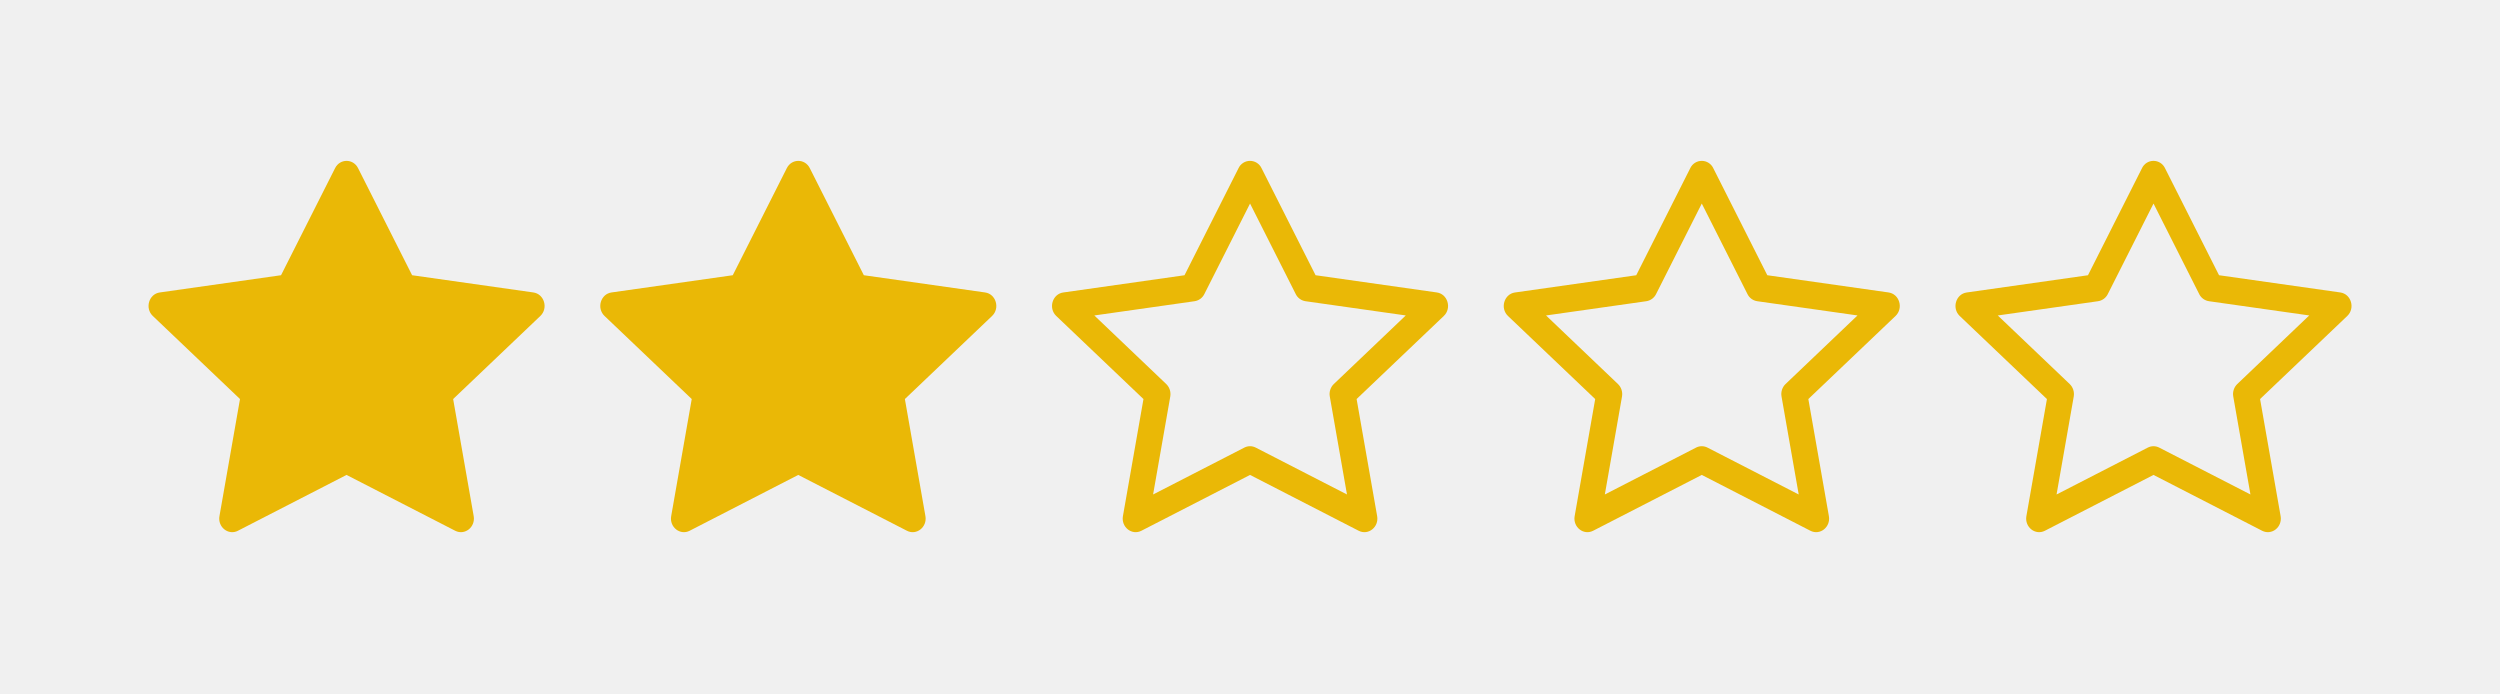
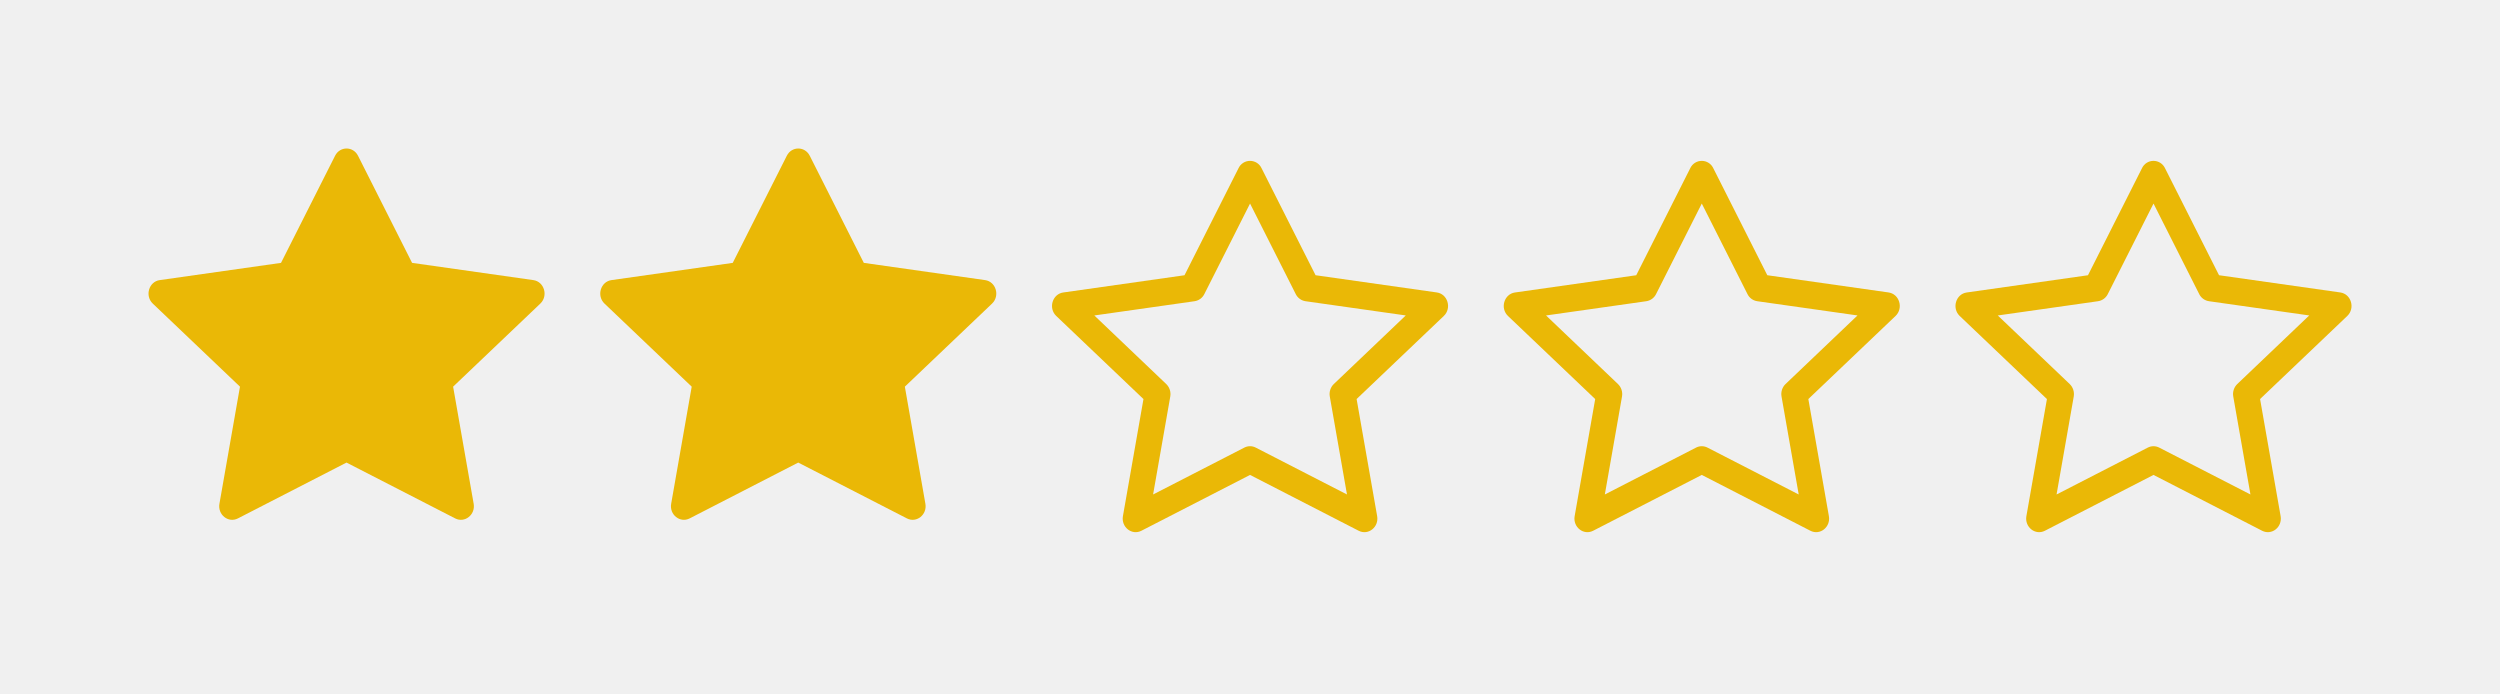
<svg xmlns="http://www.w3.org/2000/svg" width="101" height="28" viewBox="0 0 101 28" fill="none">
+   <path d="M9.611 20.944C9.225 21.142 8.787 20.794 8.865 20.352L9.695 15.621L6.172 12.265C5.843 11.951 6.014 11.377 6.455 11.316L11.353 10.62L13.537 6.293C13.734 5.902 14.267 5.902 14.464 6.293L16.648 10.62L21.546 11.316C21.987 11.377 22.158 11.951 21.829 12.265L18.306 15.621L19.136 20.352C19.214 20.794 18.776 21.142 18.39 20.944L13.999 18.688L9.611 20.944Z" fill="#EAB806" />
+   <path d="M27.861 20.944C27.475 21.142 27.037 20.794 27.115 20.352L27.945 15.621L24.422 12.265C24.093 11.951 24.264 11.377 24.705 11.316L29.603 10.62L31.787 6.293C31.984 5.902 32.517 5.902 32.714 6.293L34.898 10.62L39.796 11.316C40.237 11.377 40.408 11.951 40.079 12.265L36.556 15.621L37.386 20.352C37.464 20.794 37.026 21.142 36.64 20.944L32.249 18.688L27.861 20.944Z" fill="#EAB806" />
  <g clip-path="url(#clip0)">
-     <path d="M9.612 21.443C9.226 21.641 8.788 21.294 8.866 20.851L9.696 16.121L6.173 12.765C5.844 12.451 6.015 11.877 6.456 11.815L11.354 11.119L13.538 6.792C13.735 6.402 14.268 6.402 14.465 6.792L16.649 11.119L21.547 11.815C21.988 11.877 22.159 12.451 21.83 12.765L18.307 16.121L19.137 20.851C19.215 21.294 18.777 21.641 18.391 21.443L14 19.187L9.611 21.443H9.612Z" fill="#EAB806" />
+     <path d="M45.366 20.85C45.288 21.294 45.726 21.641 46.112 21.443L50.502 19.187L54.891 21.443C55.277 21.641 55.715 21.294 55.637 20.851L54.807 16.121L58.33 12.765C58.659 12.451 58.488 11.877 58.047 11.815L53.149 11.119L50.965 6.792C50.923 6.704 50.858 6.63 50.776 6.578C50.694 6.526 50.598 6.499 50.501 6.499C50.404 6.499 50.309 6.526 50.227 6.578C50.145 6.63 50.08 6.704 50.038 6.792L47.854 11.12L42.956 11.816C42.515 11.878 42.344 12.452 42.673 12.766L46.196 16.122L45.366 20.852V20.85ZM50.271 18.083L46.585 19.977L47.279 16.02C47.295 15.929 47.289 15.835 47.26 15.747C47.232 15.659 47.182 15.579 47.116 15.515L44.21 12.745L48.262 12.169C48.346 12.156 48.425 12.123 48.494 12.073C48.562 12.023 48.617 11.957 48.655 11.881L50.502 8.223L52.348 11.881C52.385 11.957 52.441 12.023 52.509 12.073C52.577 12.123 52.657 12.156 52.741 12.169L56.793 12.744L53.887 15.514C53.82 15.578 53.77 15.658 53.742 15.747C53.714 15.835 53.707 15.929 53.724 16.02L54.418 19.977L50.732 18.083C50.661 18.046 50.582 18.027 50.501 18.027C50.421 18.027 50.342 18.046 50.271 18.083V18.083Z" fill="#EAB806" />
  </g>
  <g clip-path="url(#clip1)">
-     <path d="M27.862 21.443C27.476 21.641 27.038 21.294 27.116 20.851L27.946 16.121L24.423 12.765C24.094 12.451 24.265 11.877 24.706 11.815L29.604 11.119L31.788 6.792C31.985 6.402 32.518 6.402 32.715 6.792L34.899 11.119L39.797 11.815C40.238 11.877 40.409 12.451 40.08 12.765L36.557 16.121L37.387 20.851C37.465 21.294 37.027 21.641 36.641 21.443L32.25 19.187L27.861 21.443H27.862Z" fill="#EAB806" />
+     <path d="M63.616 20.85C63.538 21.294 63.976 21.641 64.362 21.443L68.752 19.187L73.141 21.443C73.527 21.641 73.965 21.294 73.887 20.851L73.057 16.121L76.58 12.765C76.909 12.451 76.738 11.877 76.297 11.815L71.399 11.119L69.215 6.792C69.173 6.704 69.108 6.63 69.025 6.578C68.943 6.526 68.848 6.499 68.751 6.499C68.654 6.499 68.559 6.526 68.477 6.578C68.395 6.63 68.329 6.704 68.288 6.792L66.104 11.12L61.206 11.816C60.765 11.878 60.594 12.452 60.923 12.766L64.446 16.122L63.616 20.852V20.85ZM68.521 18.083L64.835 19.977L65.529 16.02C65.545 15.929 65.539 15.835 65.51 15.747C65.482 15.659 65.432 15.579 65.366 15.515L62.46 12.745L66.512 12.169C66.596 12.156 66.675 12.123 66.744 12.073C66.812 12.023 66.867 11.957 66.905 11.881L68.752 8.223L70.598 11.881C70.635 11.957 70.69 12.023 70.759 12.073C70.827 12.123 70.907 12.156 70.991 12.169L75.043 12.744L72.137 15.514C72.07 15.578 72.02 15.658 71.992 15.747C71.963 15.835 71.957 15.929 71.974 16.02L72.668 19.977L68.982 18.083C68.91 18.046 68.831 18.027 68.751 18.027C68.671 18.027 68.592 18.046 68.521 18.083V18.083Z" fill="#EAB806" />
  </g>
  <g clip-path="url(#clip2)">
-     <path d="M45.366 20.85C45.288 21.294 45.726 21.641 46.112 21.443L50.502 19.187L54.891 21.443C55.277 21.641 55.715 21.294 55.637 20.851L54.807 16.121L58.33 12.765C58.659 12.451 58.488 11.877 58.047 11.815L53.149 11.119L50.965 6.792C50.923 6.704 50.857 6.63 50.775 6.578C50.693 6.526 50.598 6.499 50.501 6.499C50.404 6.499 50.309 6.526 50.227 6.578C50.145 6.63 50.079 6.704 50.038 6.792L47.854 11.12L42.956 11.816C42.515 11.878 42.344 12.452 42.673 12.766L46.196 16.122L45.366 20.852V20.85ZM50.271 18.083L46.585 19.977L47.279 16.02C47.295 15.929 47.288 15.835 47.26 15.747C47.232 15.659 47.182 15.579 47.116 15.515L44.21 12.745L48.262 12.169C48.346 12.156 48.425 12.123 48.494 12.073C48.562 12.023 48.617 11.957 48.655 11.881L50.502 8.223L52.348 11.881C52.385 11.957 52.44 12.023 52.509 12.073C52.577 12.123 52.657 12.156 52.741 12.169L56.793 12.744L53.887 15.514C53.82 15.578 53.77 15.658 53.742 15.747C53.713 15.835 53.707 15.929 53.724 16.02L54.418 19.977L50.732 18.083C50.66 18.046 50.581 18.027 50.501 18.027C50.421 18.027 50.342 18.046 50.271 18.083V18.083Z" fill="#EAB806" />
-   </g>
-   <g clip-path="url(#clip3)">
-     <path d="M63.616 20.85C63.538 21.294 63.976 21.641 64.362 21.443L68.752 19.187L73.141 21.443C73.527 21.641 73.965 21.294 73.887 20.851L73.057 16.121L76.58 12.765C76.909 12.451 76.738 11.877 76.297 11.815L71.399 11.119L69.215 6.792C69.173 6.704 69.107 6.63 69.025 6.578C68.943 6.526 68.848 6.499 68.751 6.499C68.654 6.499 68.559 6.526 68.477 6.578C68.395 6.63 68.329 6.704 68.288 6.792L66.104 11.12L61.206 11.816C60.765 11.878 60.594 12.452 60.923 12.766L64.446 16.122L63.616 20.852V20.85ZM68.521 18.083L64.835 19.977L65.529 16.02C65.545 15.929 65.538 15.835 65.51 15.747C65.482 15.659 65.432 15.579 65.366 15.515L62.46 12.745L66.512 12.169C66.596 12.156 66.675 12.123 66.744 12.073C66.812 12.023 66.867 11.957 66.905 11.881L68.752 8.223L70.598 11.881C70.635 11.957 70.69 12.023 70.759 12.073C70.827 12.123 70.907 12.156 70.991 12.169L75.043 12.744L72.137 15.514C72.07 15.578 72.02 15.658 71.992 15.747C71.963 15.835 71.957 15.929 71.974 16.02L72.668 19.977L68.982 18.083C68.91 18.046 68.831 18.027 68.751 18.027C68.671 18.027 68.592 18.046 68.521 18.083V18.083Z" fill="#EAB806" />
-   </g>
-   <g clip-path="url(#clip4)">
    <path d="M81.866 20.85C81.788 21.294 82.226 21.641 82.612 21.443L87.002 19.187L91.391 21.443C91.777 21.641 92.215 21.294 92.137 20.851L91.307 16.121L94.83 12.765C95.159 12.451 94.988 11.877 94.547 11.815L89.649 11.119L87.465 6.792C87.423 6.704 87.357 6.63 87.275 6.578C87.193 6.526 87.098 6.499 87.001 6.499C86.904 6.499 86.809 6.526 86.727 6.578C86.645 6.63 86.579 6.704 86.538 6.792L84.354 11.12L79.456 11.816C79.015 11.878 78.844 12.452 79.173 12.766L82.696 16.122L81.866 20.852V20.85ZM86.771 18.083L83.085 19.977L83.779 16.02C83.795 15.929 83.788 15.835 83.76 15.747C83.732 15.659 83.682 15.579 83.616 15.515L80.71 12.745L84.762 12.169C84.846 12.156 84.925 12.123 84.994 12.073C85.062 12.023 85.117 11.957 85.155 11.881L87.002 8.223L88.848 11.881C88.885 11.957 88.94 12.023 89.009 12.073C89.077 12.123 89.157 12.156 89.241 12.169L93.293 12.744L90.387 15.514C90.32 15.578 90.27 15.658 90.242 15.747C90.213 15.835 90.207 15.929 90.224 16.02L90.918 19.977L87.232 18.083C87.16 18.046 87.081 18.027 87.001 18.027C86.921 18.027 86.842 18.046 86.771 18.083V18.083Z" fill="#EAB806" />
  </g>
  <defs>
    <clipPath id="clip0">
-       <rect width="16" height="16" fill="white" transform="translate(6 6)" />
+       <rect width="16" height="16" fill="white" transform="translate(42.5002 6)" />
    </clipPath>
    <clipPath id="clip1">
-       <rect width="16" height="16" fill="white" transform="translate(24.25 6)" />
+       <rect width="16" height="16" fill="white" transform="translate(60.7501 6)" />
    </clipPath>
    <clipPath id="clip2">
-       <rect width="16" height="16" fill="white" transform="translate(42.5 6)" />
-     </clipPath>
-     <clipPath id="clip3">
-       <rect width="16" height="16" fill="white" transform="translate(60.75 6)" />
-     </clipPath>
-     <clipPath id="clip4">
      <rect width="16" height="16" fill="white" transform="translate(79 6)" />
    </clipPath>
  </defs>
</svg>
